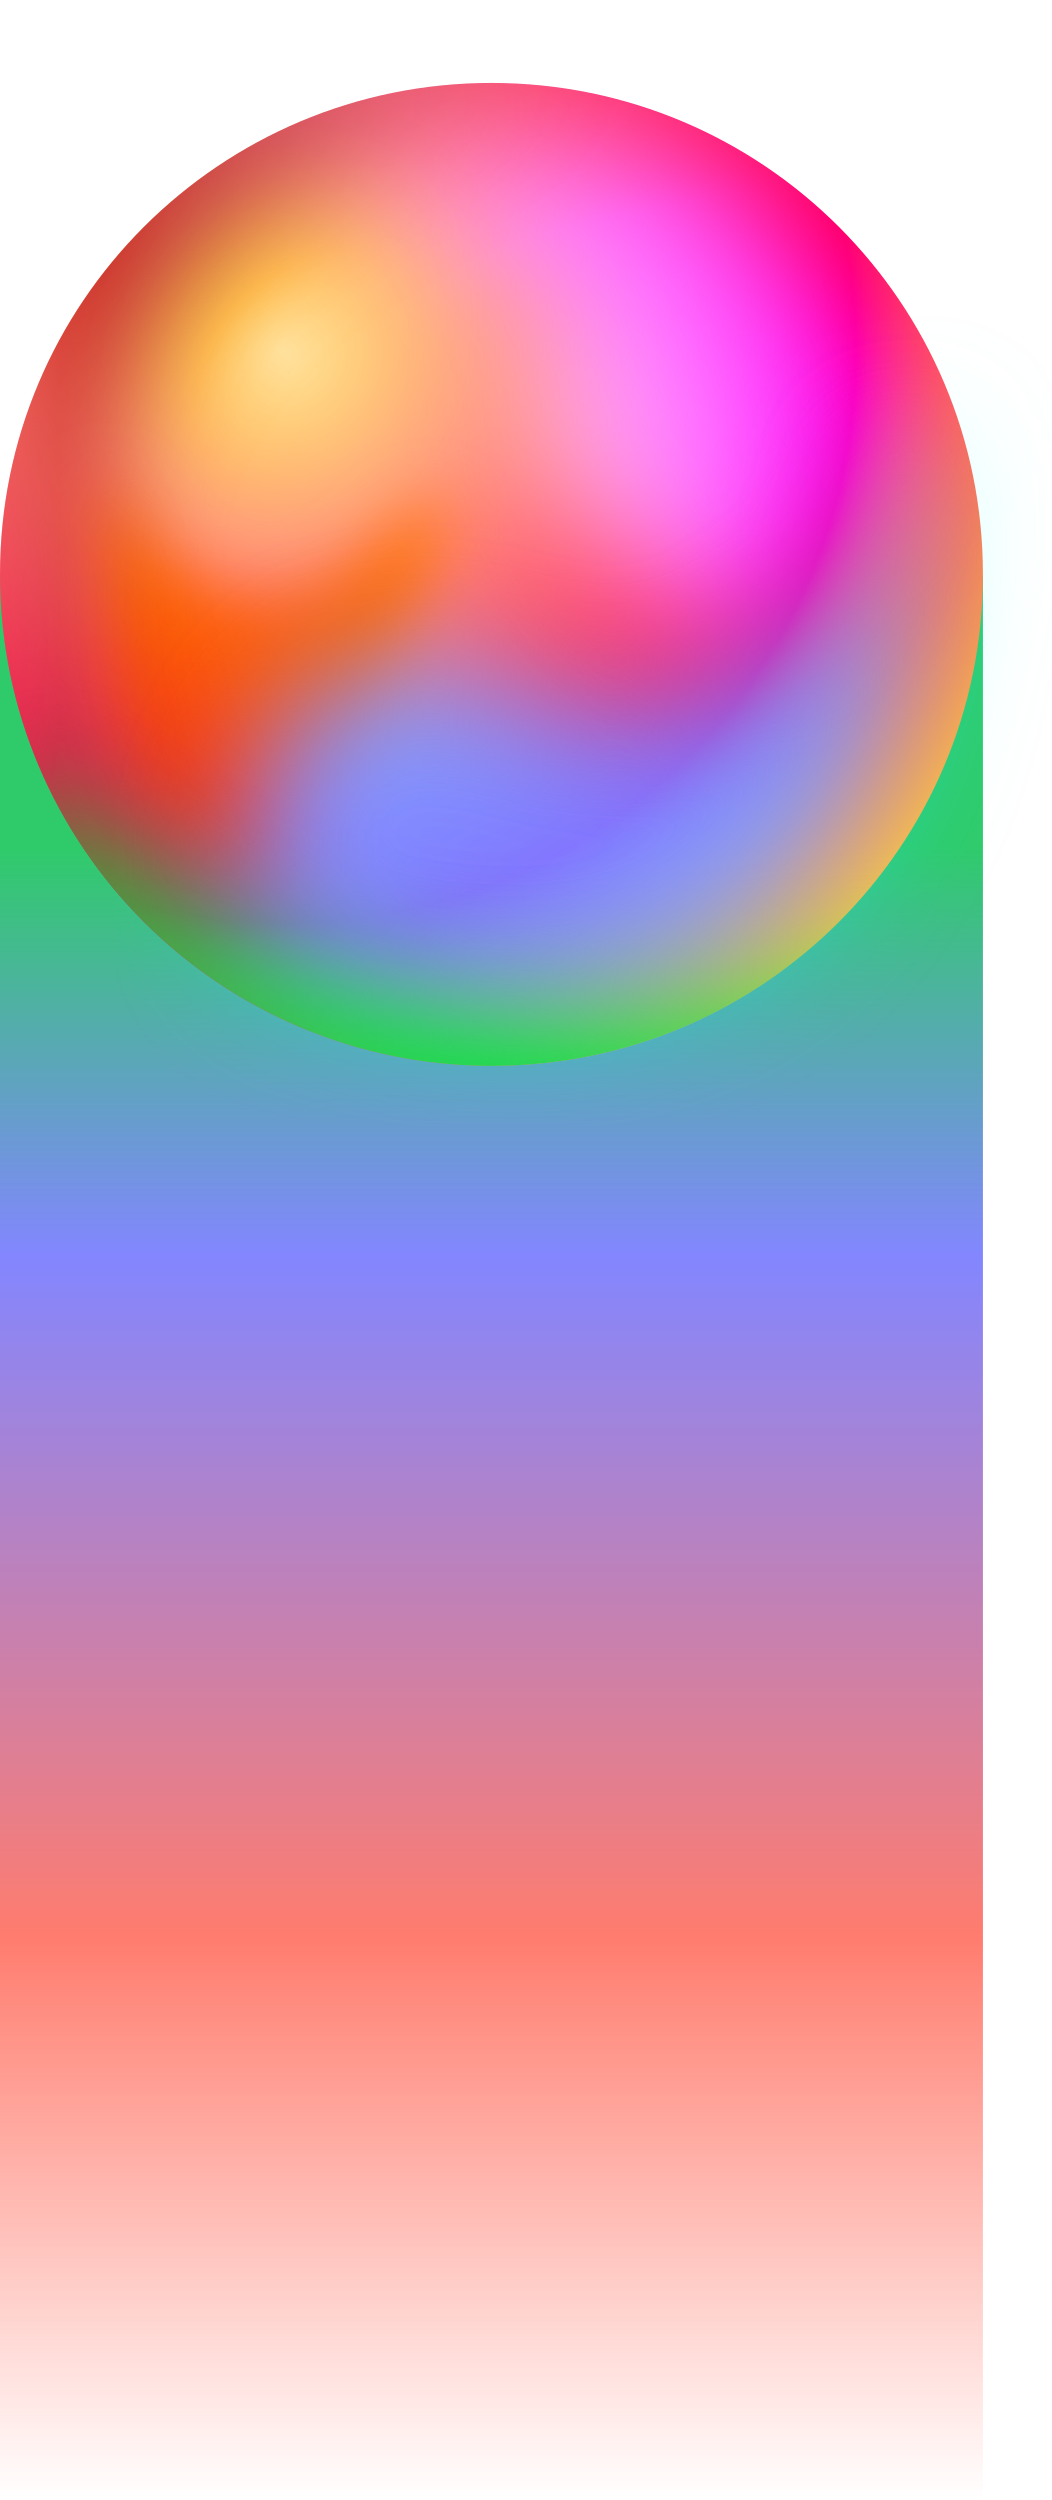
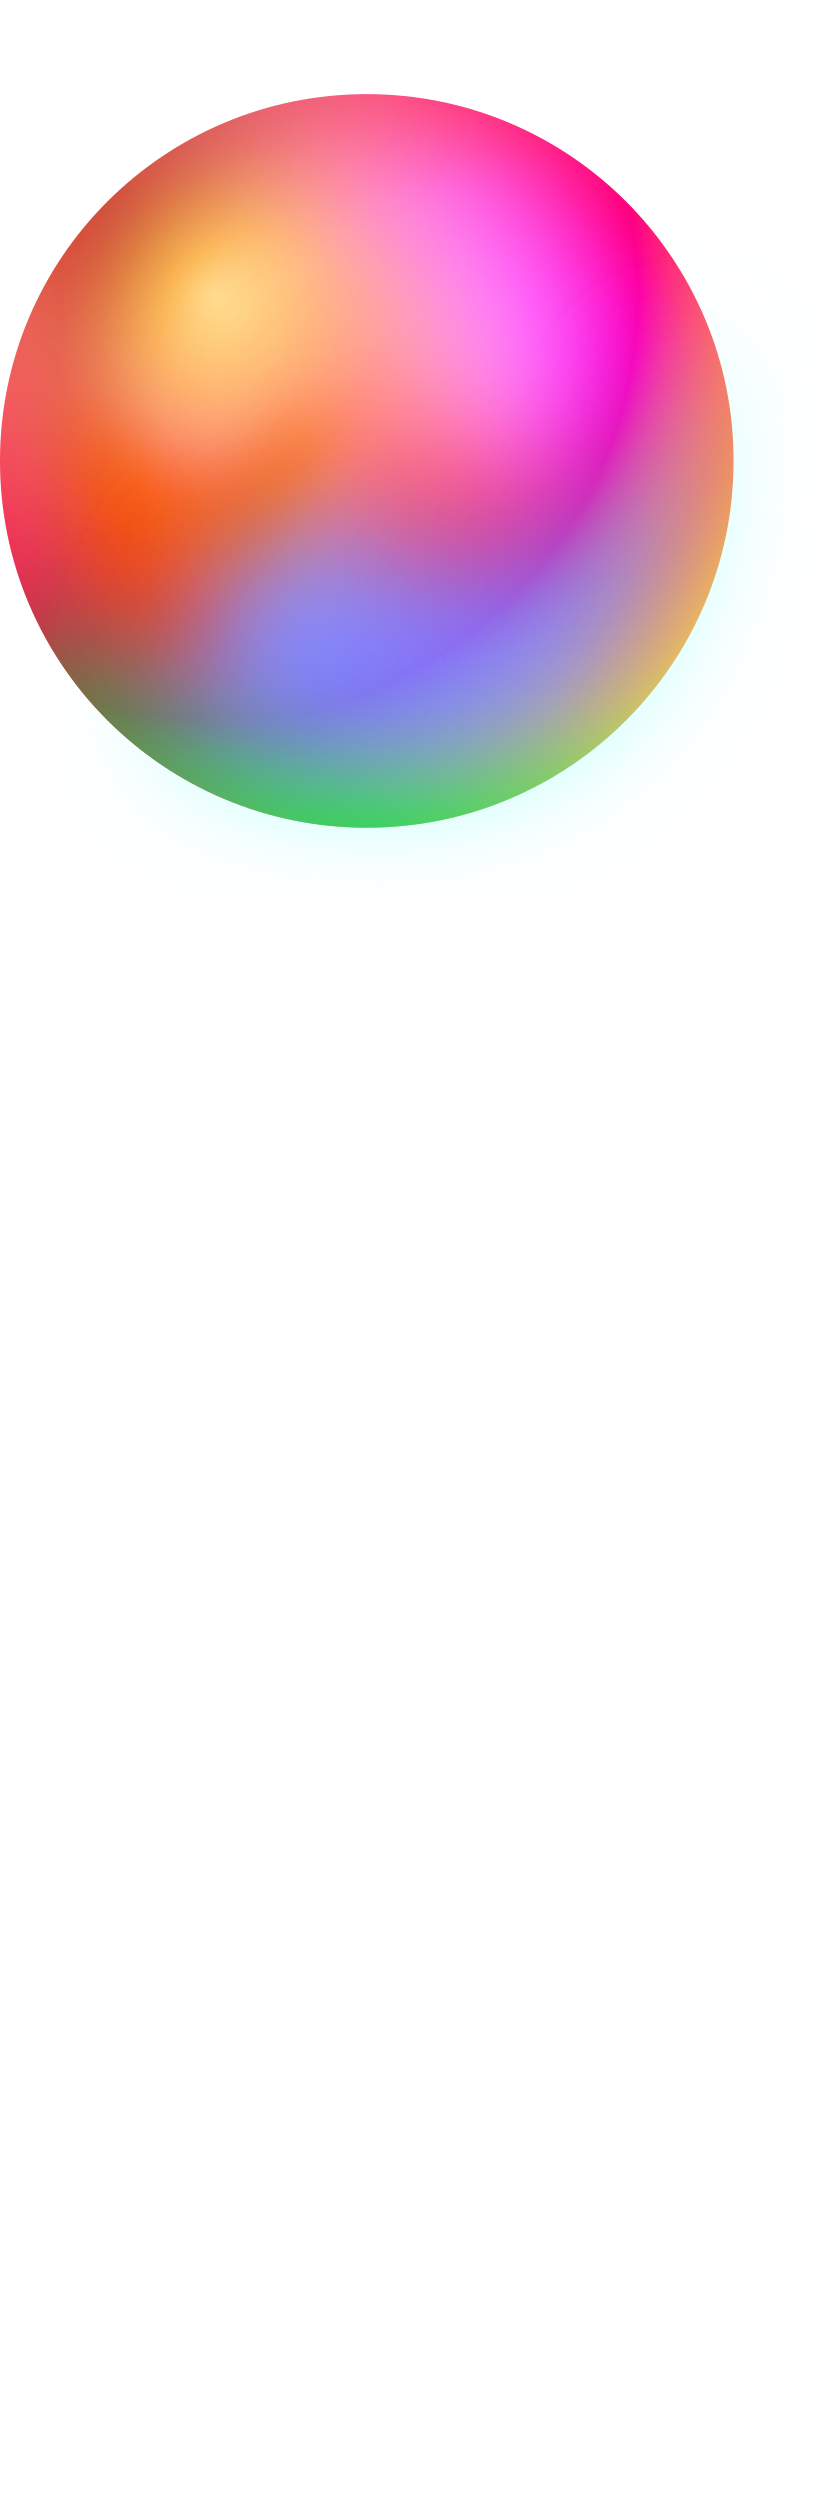
- <svg xmlns="http://www.w3.org/2000/svg" width="431" height="1025" viewBox="0 0 431 1025" fill="none">
-   <path d="M0 1025V236H403V1025H0Z" fill="url(#paint0_linear_9709_125571)" />
-   <circle cx="201.5" cy="235.5" r="201.5" fill="url(#paint1_radial_9709_125571)" />
-   <mask id="mask0_9709_125571" style="mask-type:alpha" maskUnits="userSpaceOnUse" x="0" y="34" width="403" height="403">
-     <circle cx="201.5" cy="235.5" r="201.5" fill="#FE0050" />
+ <svg xmlns="http://www.w3.org/2000/svg" width="339" height="1036" viewBox="0 0 339 1036" fill="none">
+   <g style="mix-blend-mode:screen">
+     <path d="M0 1036V192H304V1036H0Z" fill="url(#paint0_linear_901_12986)" />
+   </g>
+   <circle cx="152" cy="191" r="152" fill="url(#paint1_radial_901_12986)" />
+   <mask id="mask0_901_12986" style="mask-type:alpha" maskUnits="userSpaceOnUse" x="0" y="39" width="304" height="304">
+     <circle cx="152" cy="191" r="152" fill="#FE0050" />
  </mask>
-   <g mask="url(#mask0_9709_125571)">
-     <g filter="url(#filter0_f_9709_125571)">
-       <path d="M92.525 356.281C40.266 340.514 37.252 241.312 42.276 193.682C106.343 300.439 157.848 213.391 176.691 206.821C195.534 200.251 162.873 257.736 157.848 305.366C153.828 343.47 168.735 383.654 176.691 398.984C170.41 391.319 144.783 372.048 92.525 356.281Z" fill="url(#paint2_linear_9709_125571)" />
+   <g mask="url(#mask0_901_12986)">
+     <g filter="url(#filter0_f_901_12986)">
+       <path d="M69.798 282.111C30.378 270.218 28.103 195.385 31.894 159.456C80.222 239.987 119.074 174.323 133.288 169.368C147.503 164.412 122.865 207.775 119.074 243.704C116.042 272.448 127.287 302.761 133.288 314.324C128.55 308.542 109.219 294.005 69.798 282.111Z" fill="url(#paint2_linear_901_12986)" />
    </g>
-     <g filter="url(#filter1_f_9709_125571)">
-       <path d="M32.962 238.036C29.921 77.85 205.737 31.889 294.025 28.932L103.931 11.19L-48.145 91.029L-29.135 462.347L275.016 452.209C195.599 447.562 36.004 398.222 32.962 238.036Z" fill="url(#paint3_linear_9709_125571)" />
+     <g filter="url(#filter1_f_901_12986)">
+       <path d="M24.867 192.912C22.572 72.077 155.198 37.407 221.798 35.177L78.401 21.793L-36.316 82.019L-21.976 362.12L207.458 354.472C147.55 350.967 27.161 313.748 24.867 192.912Z" fill="url(#paint3_linear_901_12986)" />
    </g>
-     <g filter="url(#filter2_f_9709_125571)">
-       <path d="M333.298 407.858C193.389 437.259 38.863 364.347 3.801 315.345L-20.277 367.304L204.034 504.172C312.599 477.981 473.208 378.456 333.298 407.858Z" fill="#08E038" />
+     <g filter="url(#filter2_f_901_12986)">
+       <path d="M251.427 321.016C145.887 343.194 29.322 288.194 2.873 251.229L-15.29 290.424L153.918 393.67C235.813 373.913 356.967 298.837 251.427 321.016Z" fill="#08E038" />
    </g>
  </g>
-   <g style="mix-blend-mode:color" filter="url(#filter3_f_9709_125571)">
-     <ellipse cx="111.364" cy="141.242" rx="35.717" ry="49.323" transform="rotate(30 111.364 141.242)" fill="#FFBA2F" />
+   <g style="mix-blend-mode:color" filter="url(#filter3_f_901_12986)">
+     <ellipse cx="84.01" cy="119.897" rx="26.943" ry="37.206" transform="rotate(30 84.0105 119.897)" fill="#FFBA2F" />
  </g>
-   <g style="mix-blend-mode:color-dodge" filter="url(#filter4_f_9709_125571)">
-     <path d="M223.025 155.658C234.177 126.257 204.86 105.389 188.808 98.63C115.305 75.818 145.72 73.284 215.421 54.274C285.123 35.265 335.814 116.372 358.626 142.985C381.437 169.598 340.884 241.834 318.072 260.843C295.261 279.853 209.085 192.41 223.025 155.658Z" fill="url(#paint4_linear_9709_125571)" />
+   <g style="mix-blend-mode:color-dodge" filter="url(#filter4_f_901_12986)">
+     <path d="M168.244 130.77C176.656 108.592 154.542 92.85 142.433 87.752C86.986 70.544 109.929 68.632 162.508 54.292C215.087 39.953 253.326 101.135 270.533 121.211C287.741 141.286 257.15 195.777 239.942 210.116C222.734 224.456 157.728 158.494 168.244 130.77Z" fill="url(#paint4_linear_901_12986)" />
  </g>
-   <g style="mix-blend-mode:hard-light" filter="url(#filter5_f_9709_125571)">
-     <path d="M290.46 281.19C229.61 314.163 202.566 250.753 134.954 281.19C102.78 295.674 77.506 379.395 122.943 396.44C354.173 464.416 383.426 273.158 380.045 178.465C369.903 184.384 351.986 199.264 361.452 211.439C373.284 226.657 351.31 248.217 290.46 281.19Z" fill="#41BBFF" />
+   <g style="mix-blend-mode:hard-light" filter="url(#filter5_f_901_12986)">
+     <path d="M219.113 225.463C173.211 250.336 152.81 202.503 101.808 225.463C77.537 236.389 58.472 299.544 92.747 312.401C267.174 363.678 289.24 219.404 286.69 147.974C279.04 152.438 265.525 163.663 272.665 172.847C281.59 184.327 265.015 200.59 219.113 225.463Z" fill="#41BBFF" />
  </g>
  <defs>
-     <filter id="filter0_f_9709_125571" x="15.209" y="168.336" width="192.629" height="255.994" filterUnits="userSpaceOnUse" color-interpolation-filters="sRGB">
+     <filter id="filter0_f_901_12986" x="4.777" y="133.638" width="158.705" height="206.504" filterUnits="userSpaceOnUse" color-interpolation-filters="sRGB">
      <feFlood flood-opacity="0" result="BackgroundImageFix" />
      <feBlend mode="normal" in="SourceGraphic" in2="BackgroundImageFix" result="shape" />
-       <feGaussianBlur stdDeviation="12.673" result="effect1_foregroundBlur_9709_125571" />
+       <feGaussianBlur stdDeviation="12.909" result="effect1_foregroundBlur_901_12986" />
    </filter>
-     <filter id="filter1_f_9709_125571" x="-98.836" y="-39.502" width="443.552" height="552.541" filterUnits="userSpaceOnUse" color-interpolation-filters="sRGB">
+     <filter id="filter1_f_901_12986" x="-87.952" y="-29.843" width="361.385" height="443.599" filterUnits="userSpaceOnUse" color-interpolation-filters="sRGB">
      <feFlood flood-opacity="0" result="BackgroundImageFix" />
      <feBlend mode="normal" in="SourceGraphic" in2="BackgroundImageFix" result="shape" />
-       <feGaussianBlur stdDeviation="25.346" result="effect1_foregroundBlur_9709_125571" />
+       <feGaussianBlur stdDeviation="25.818" result="effect1_foregroundBlur_901_12986" />
    </filter>
-     <filter id="filter2_f_9709_125571" x="-70.969" y="264.653" width="509.544" height="290.211" filterUnits="userSpaceOnUse" color-interpolation-filters="sRGB">
+     <filter id="filter2_f_901_12986" x="-66.926" y="199.593" width="411.164" height="245.713" filterUnits="userSpaceOnUse" color-interpolation-filters="sRGB">
      <feFlood flood-opacity="0" result="BackgroundImageFix" />
      <feBlend mode="normal" in="SourceGraphic" in2="BackgroundImageFix" result="shape" />
-       <feGaussianBlur stdDeviation="25.346" result="effect1_foregroundBlur_9709_125571" />
+       <feGaussianBlur stdDeviation="25.818" result="effect1_foregroundBlur_901_12986" />
    </filter>
-     <filter id="filter3_f_9709_125571" x="21.113" y="44.24" width="180.505" height="194.003" filterUnits="userSpaceOnUse" color-interpolation-filters="sRGB">
+     <filter id="filter3_f_901_12986" x="2.532" y="33.328" width="162.957" height="173.139" filterUnits="userSpaceOnUse" color-interpolation-filters="sRGB">
      <feFlood flood-opacity="0" result="BackgroundImageFix" />
      <feBlend mode="normal" in="SourceGraphic" in2="BackgroundImageFix" result="shape" />
-       <feGaussianBlur stdDeviation="25.346" result="effect1_foregroundBlur_9709_125571" />
+       <feGaussianBlur stdDeviation="25.818" result="effect1_foregroundBlur_901_12986" />
    </filter>
-     <filter id="filter4_f_9709_125571" x="95.652" y="0.726" width="320.407" height="313.48" filterUnits="userSpaceOnUse" color-interpolation-filters="sRGB">
+     <filter id="filter4_f_901_12986" x="58.764" y="0.502" width="268.49" height="263.265" filterUnits="userSpaceOnUse" color-interpolation-filters="sRGB">
      <feFlood flood-opacity="0" result="BackgroundImageFix" />
      <feBlend mode="normal" in="SourceGraphic" in2="BackgroundImageFix" result="shape" />
-       <feGaussianBlur stdDeviation="25.346" result="effect1_foregroundBlur_9709_125571" />
+       <feGaussianBlur stdDeviation="25.818" result="effect1_foregroundBlur_901_12986" />
    </filter>
-     <filter id="filter5_f_9709_125571" x="47.57" y="127.773" width="383.411" height="333.662" filterUnits="userSpaceOnUse" color-interpolation-filters="sRGB">
+     <filter id="filter5_f_901_12986" x="22.493" y="96.338" width="316.017" height="278.489" filterUnits="userSpaceOnUse" color-interpolation-filters="sRGB">
      <feFlood flood-opacity="0" result="BackgroundImageFix" />
      <feBlend mode="normal" in="SourceGraphic" in2="BackgroundImageFix" result="shape" />
-       <feGaussianBlur stdDeviation="25.346" result="effect1_foregroundBlur_9709_125571" />
+       <feGaussianBlur stdDeviation="25.818" result="effect1_foregroundBlur_901_12986" />
    </filter>
-     <linearGradient id="paint0_linear_9709_125571" x1="201.5" y1="236" x2="201.5" y2="1025" gradientUnits="userSpaceOnUse">
+     <linearGradient id="paint0_linear_901_12986" x1="152" y1="192" x2="152" y2="1036" gradientUnits="userSpaceOnUse">
      <stop offset="0.141" stop-color="#2FCB6A" />
      <stop offset="0.354" stop-color="#8386FF" />
      <stop offset="0.707" stop-color="#FF7C6E" />
      <stop offset="1" stop-color="#FF7C6E" stop-opacity="0" />
    </linearGradient>
-     <radialGradient id="paint1_radial_9709_125571" cx="0" cy="0" r="1" gradientUnits="userSpaceOnUse" gradientTransform="translate(116.591 144.255) rotate(45.6128) scale(335.166)">
+     <radialGradient id="paint1_radial_901_12986" cx="0" cy="0" r="1" gradientUnits="userSpaceOnUse" gradientTransform="translate(87.9497 122.17) rotate(45.6128) scale(252.83)">
      <stop stop-color="#FFE792" />
      <stop offset="0.698" stop-color="#FE0050" />
      <stop offset="1" stop-color="#FFC93D" />
    </radialGradient>
-     <linearGradient id="paint2_linear_9709_125571" x1="111.523" y1="193.682" x2="111.523" y2="398.984" gradientUnits="userSpaceOnUse">
+     <linearGradient id="paint2_linear_901_12986" x1="84.13" y1="159.456" x2="84.13" y2="314.324" gradientUnits="userSpaceOnUse">
      <stop stop-color="#FF8A00" />
      <stop offset="1" stop-color="#FF000F" />
    </linearGradient>
-     <linearGradient id="paint3_linear_9709_125571" x1="-25.333" y1="215.224" x2="176.167" y2="268.451" gradientUnits="userSpaceOnUse">
+     <linearGradient id="paint3_linear_901_12986" x1="-19.108" y1="175.705" x2="132.892" y2="215.856" gradientUnits="userSpaceOnUse">
      <stop stop-color="#CF1900" />
      <stop offset="1" stop-color="#6F078E" stop-opacity="0" />
    </linearGradient>
-     <linearGradient id="paint4_linear_9709_125571" x1="206.55" y1="51.74" x2="339.616" y2="225.359" gradientUnits="userSpaceOnUse">
+     <linearGradient id="paint4_linear_901_12986" x1="155.816" y1="52.38" x2="256.194" y2="183.349" gradientUnits="userSpaceOnUse">
      <stop stop-color="#F80071" />
      <stop offset="1" stop-color="#00AEF8" />
    </linearGradient>
  </defs>
</svg>
